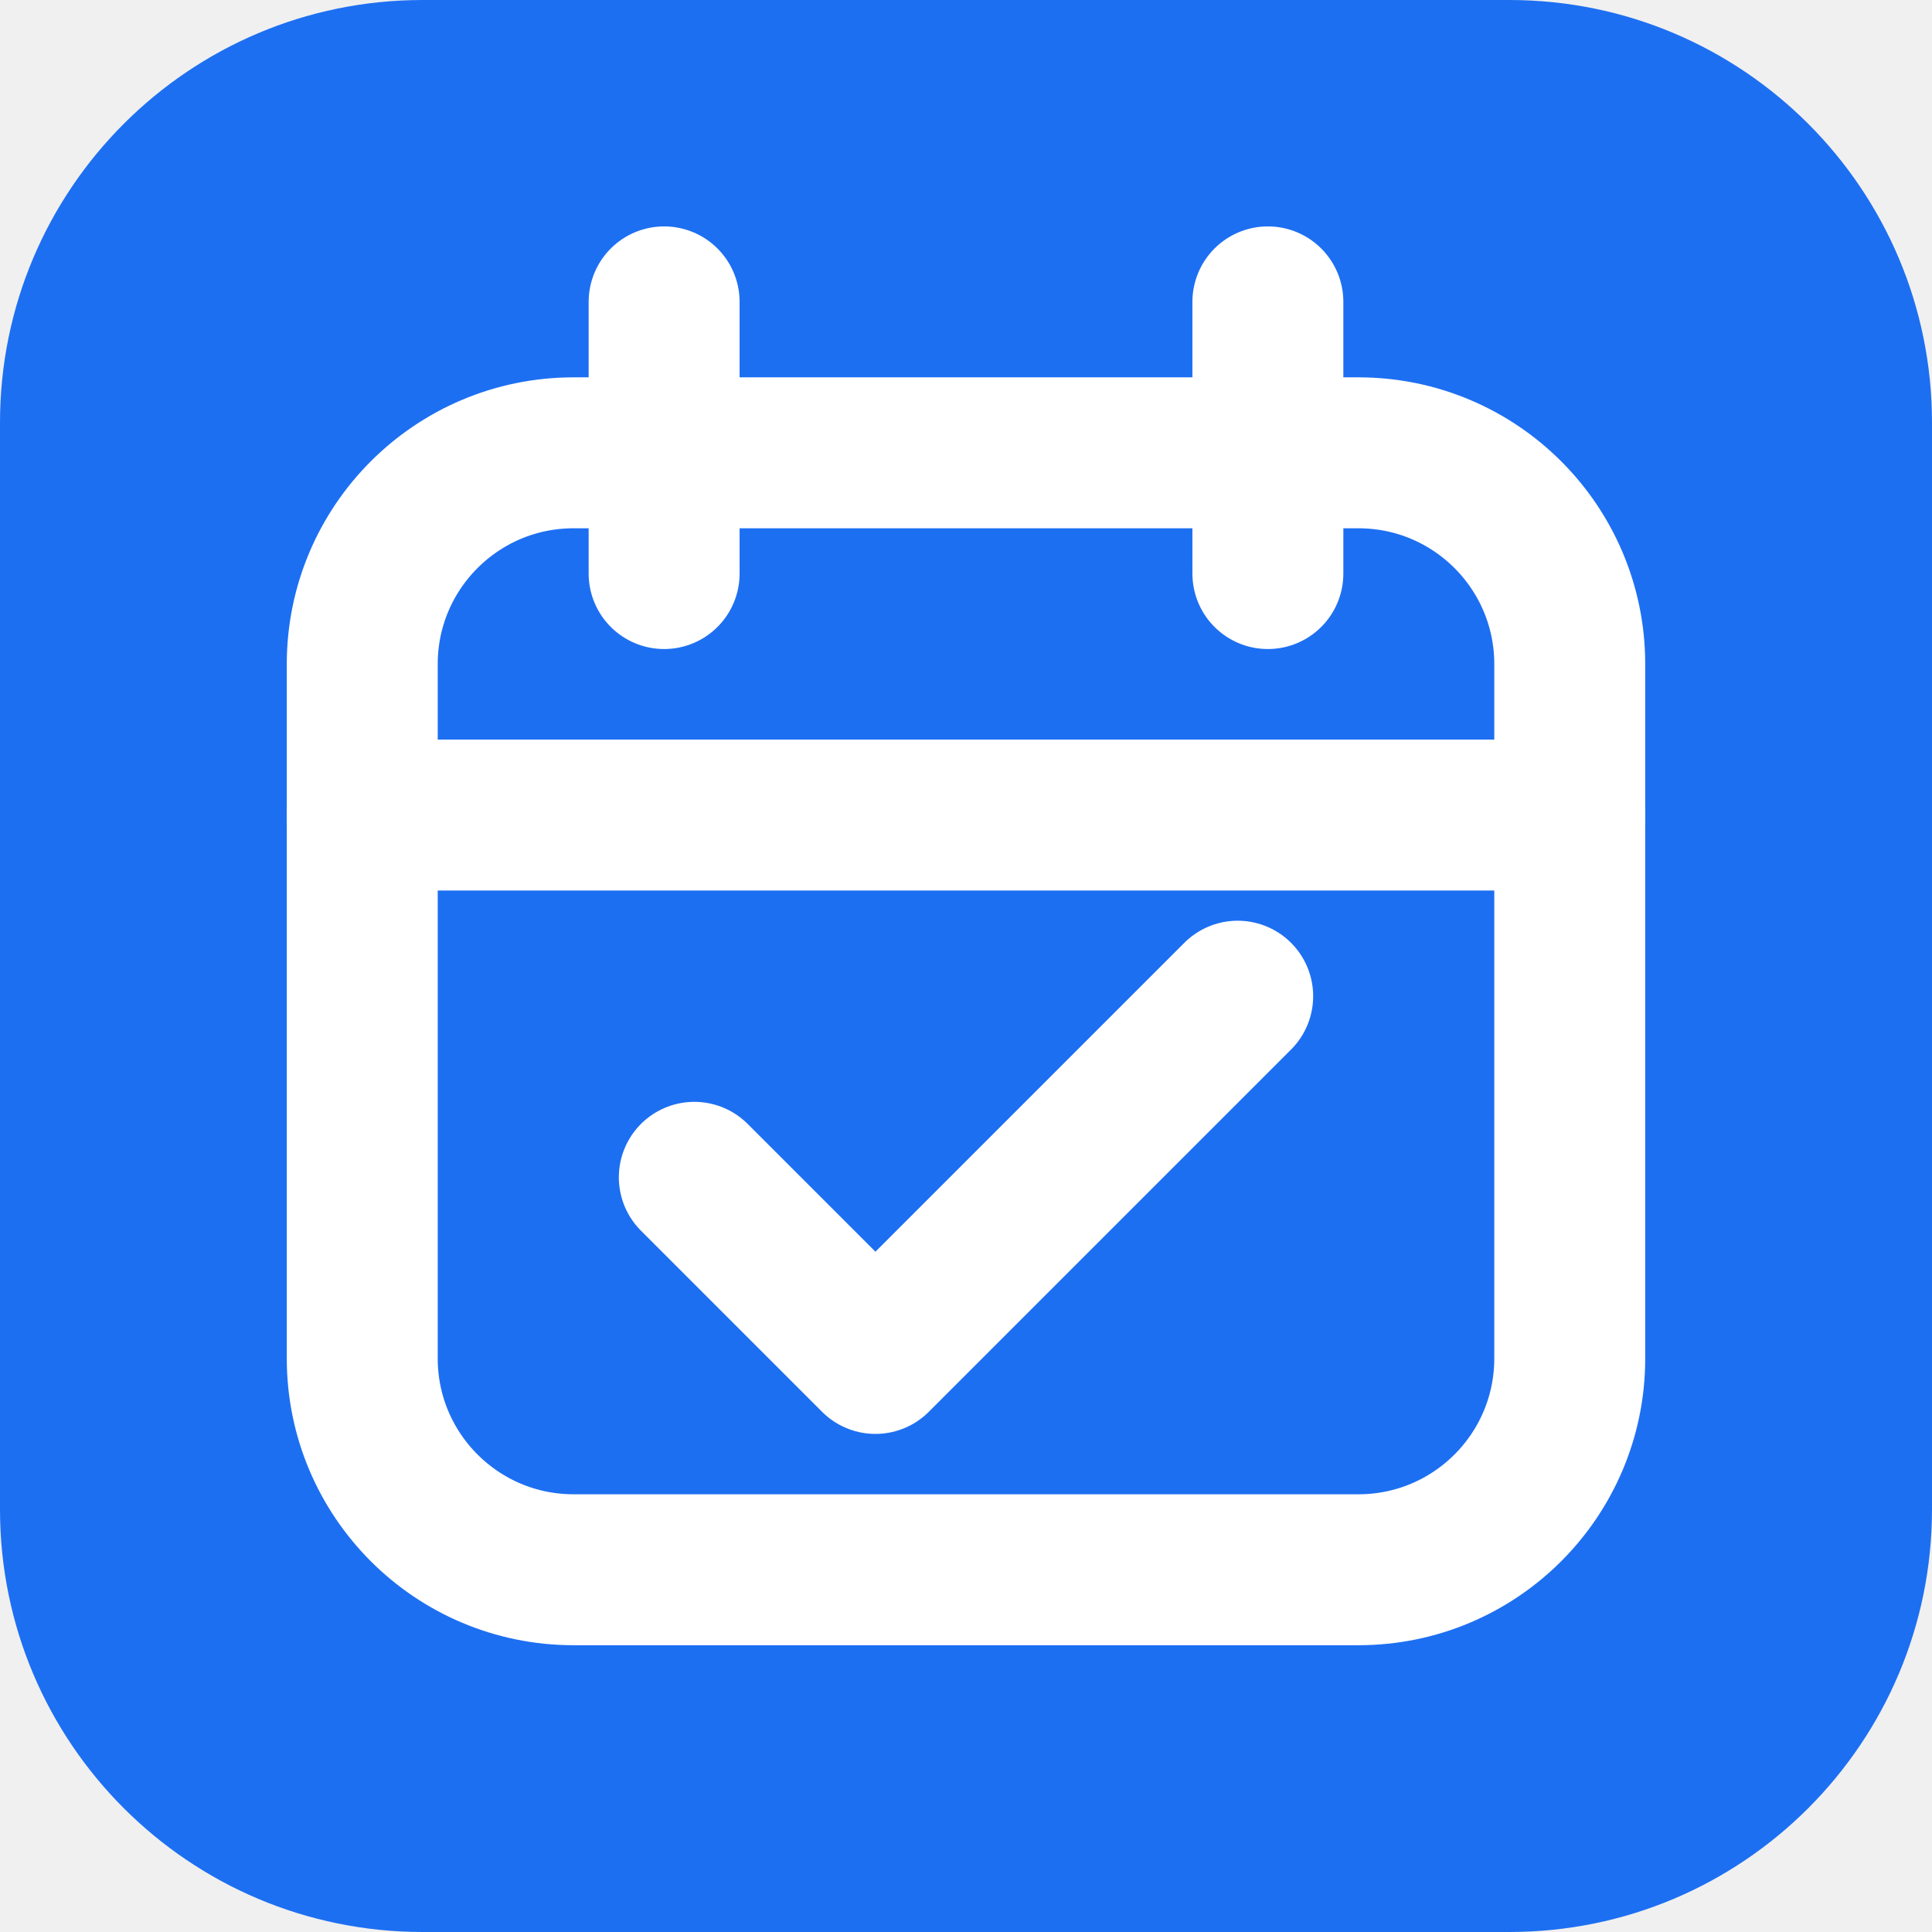
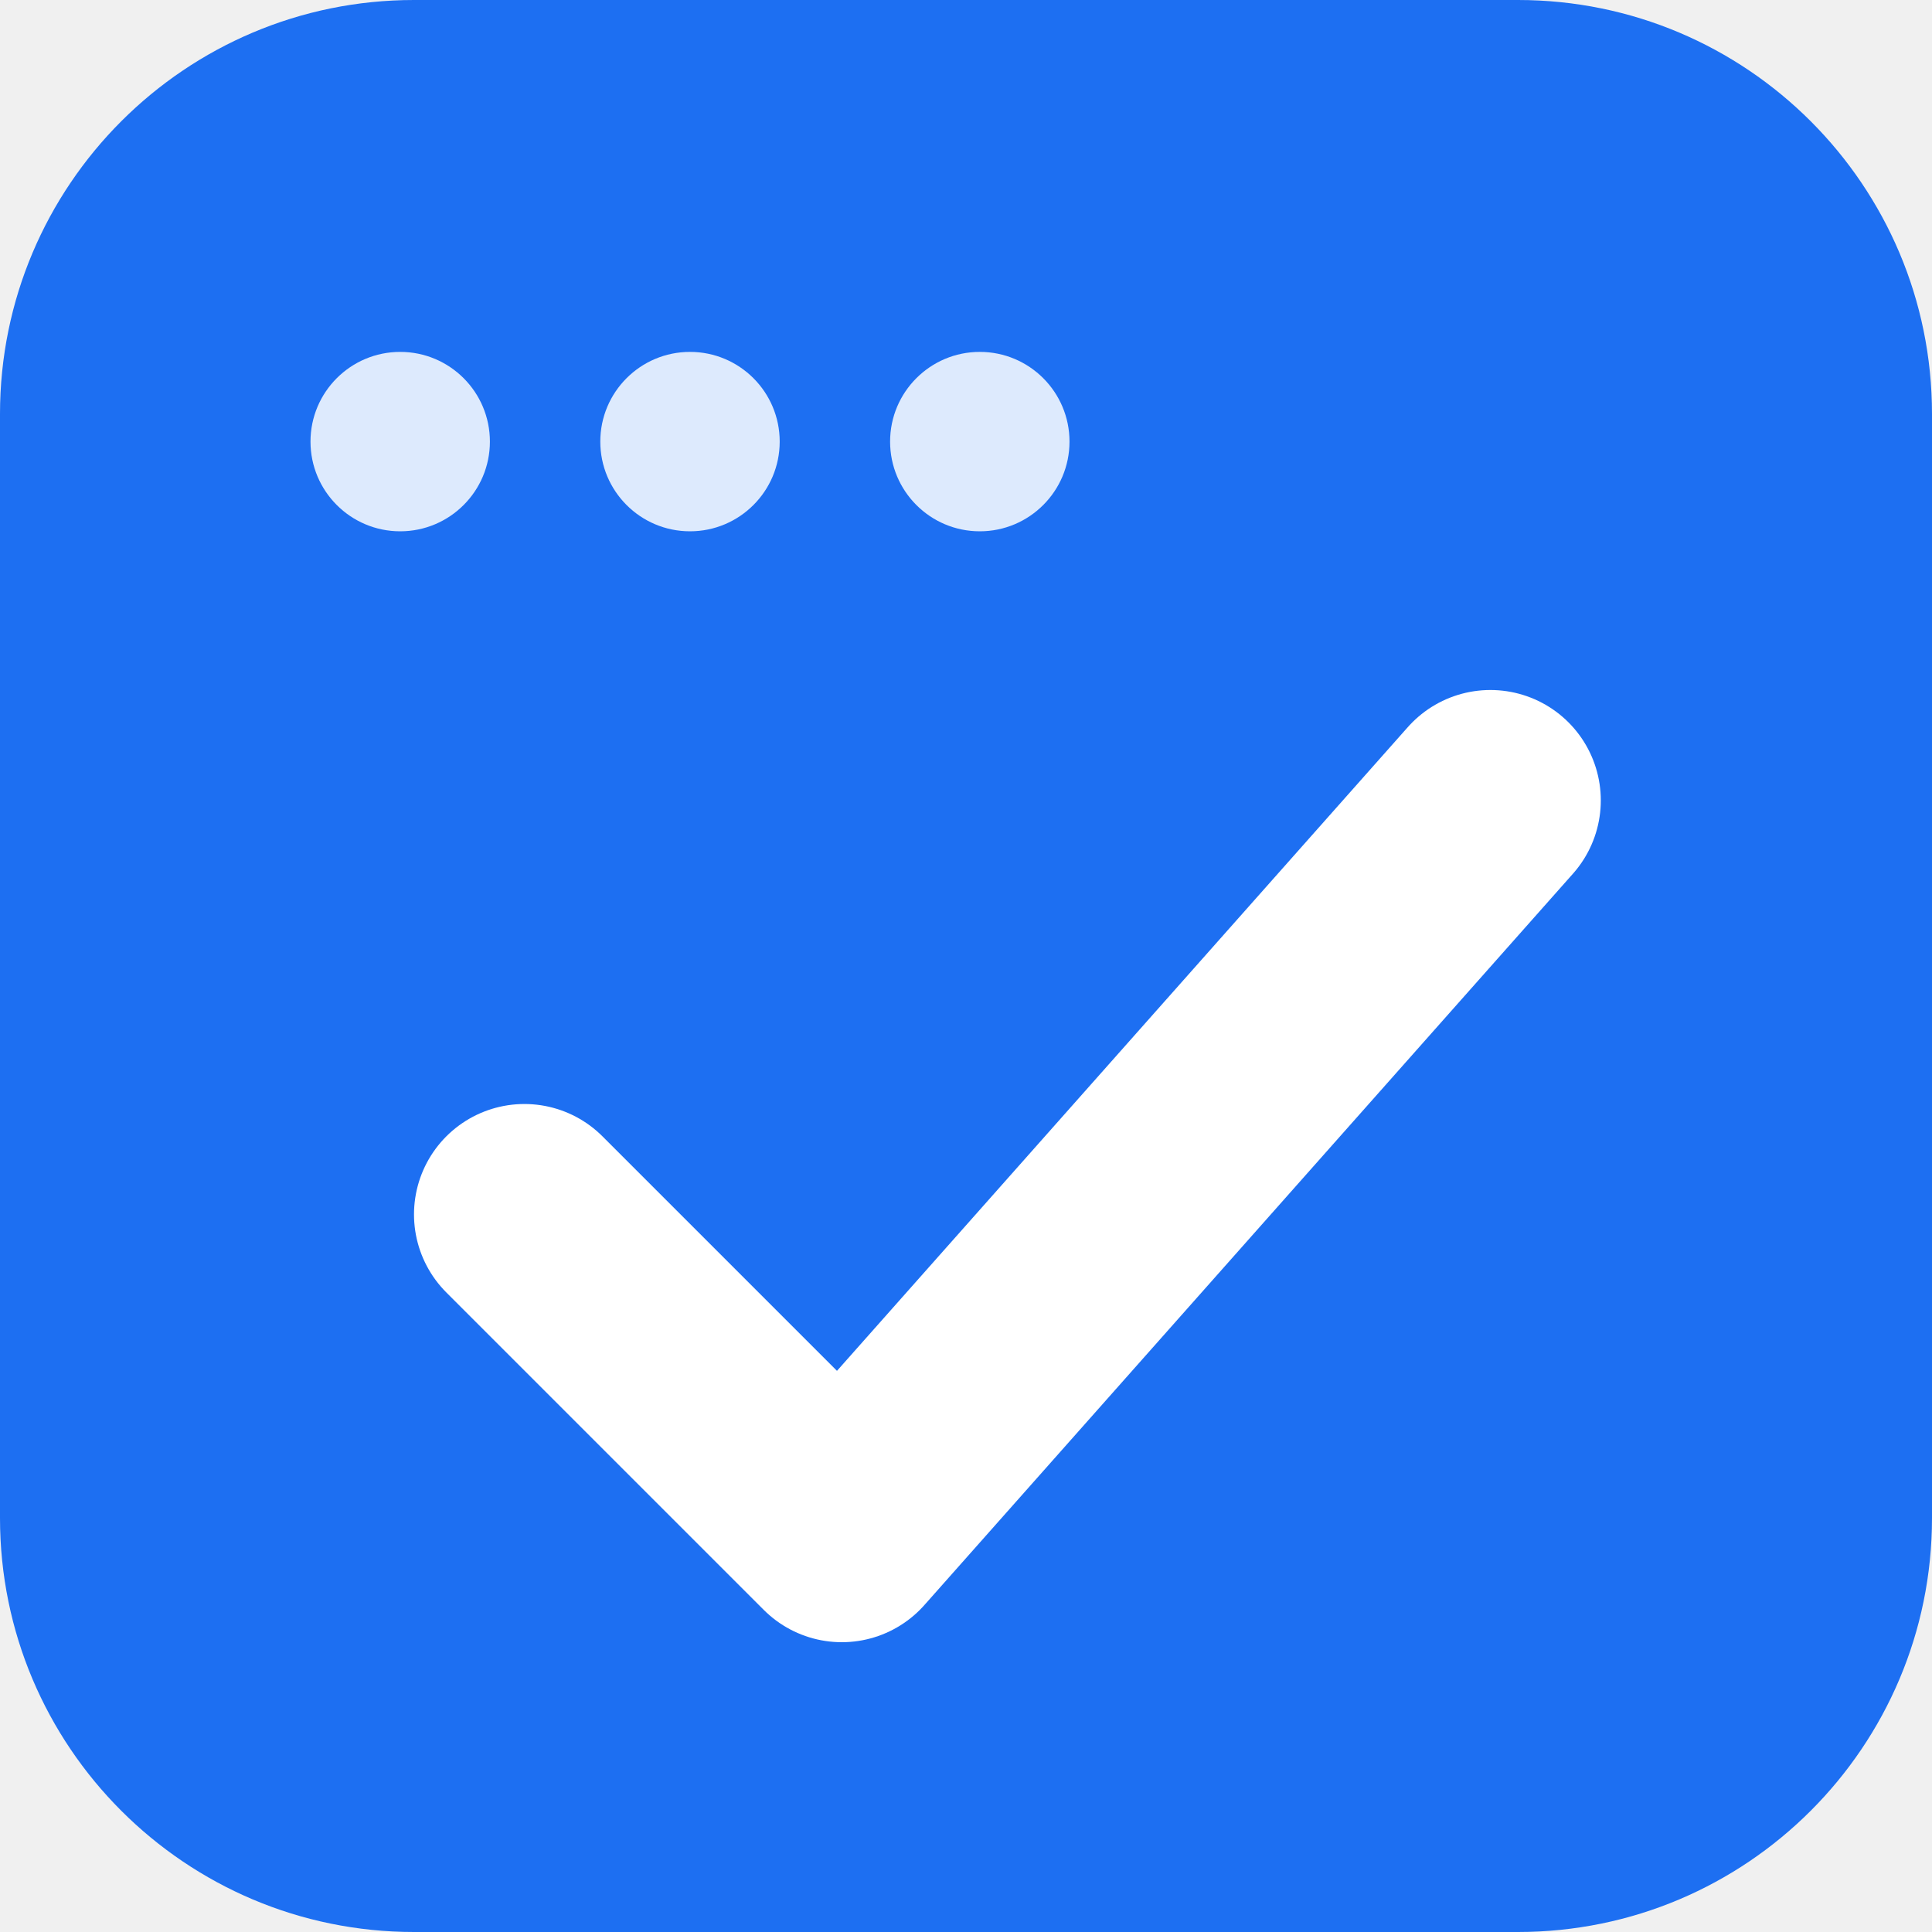
- <svg xmlns="http://www.w3.org/2000/svg" viewBox="0 0 64 64">
-   <rect width="64" height="64" rx="14" fill="#1D6FF2" />
-   <g fill="none" stroke="#fff" stroke-width="5" stroke-linecap="round" stroke-linejoin="round">
-     <rect x="12" y="15" width="40" height="37" rx="7" />
-     <path d="M12 27h40M22 10v9M42 10v9M23 39l6 6 12-12" />
-   </g>
+ <svg xmlns="http://www.w3.org/2000/svg" viewBox="0 0 140 140">
+   <rect width="140" height="140" rx="30" fill="#1D6FF2" />
+   <circle cx="29" cy="32" r="6.5" fill="#fff" opacity=".85" />
+   <circle cx="50" cy="32" r="6.5" fill="#fff" opacity=".85" />
+   <circle cx="71" cy="32" r="6.5" fill="#fff" opacity=".85" />
+   <path d="M38 88 L61 111 L108 58" fill="none" stroke="#fff" stroke-width="16" stroke-linecap="round" stroke-linejoin="round" />
</svg>
